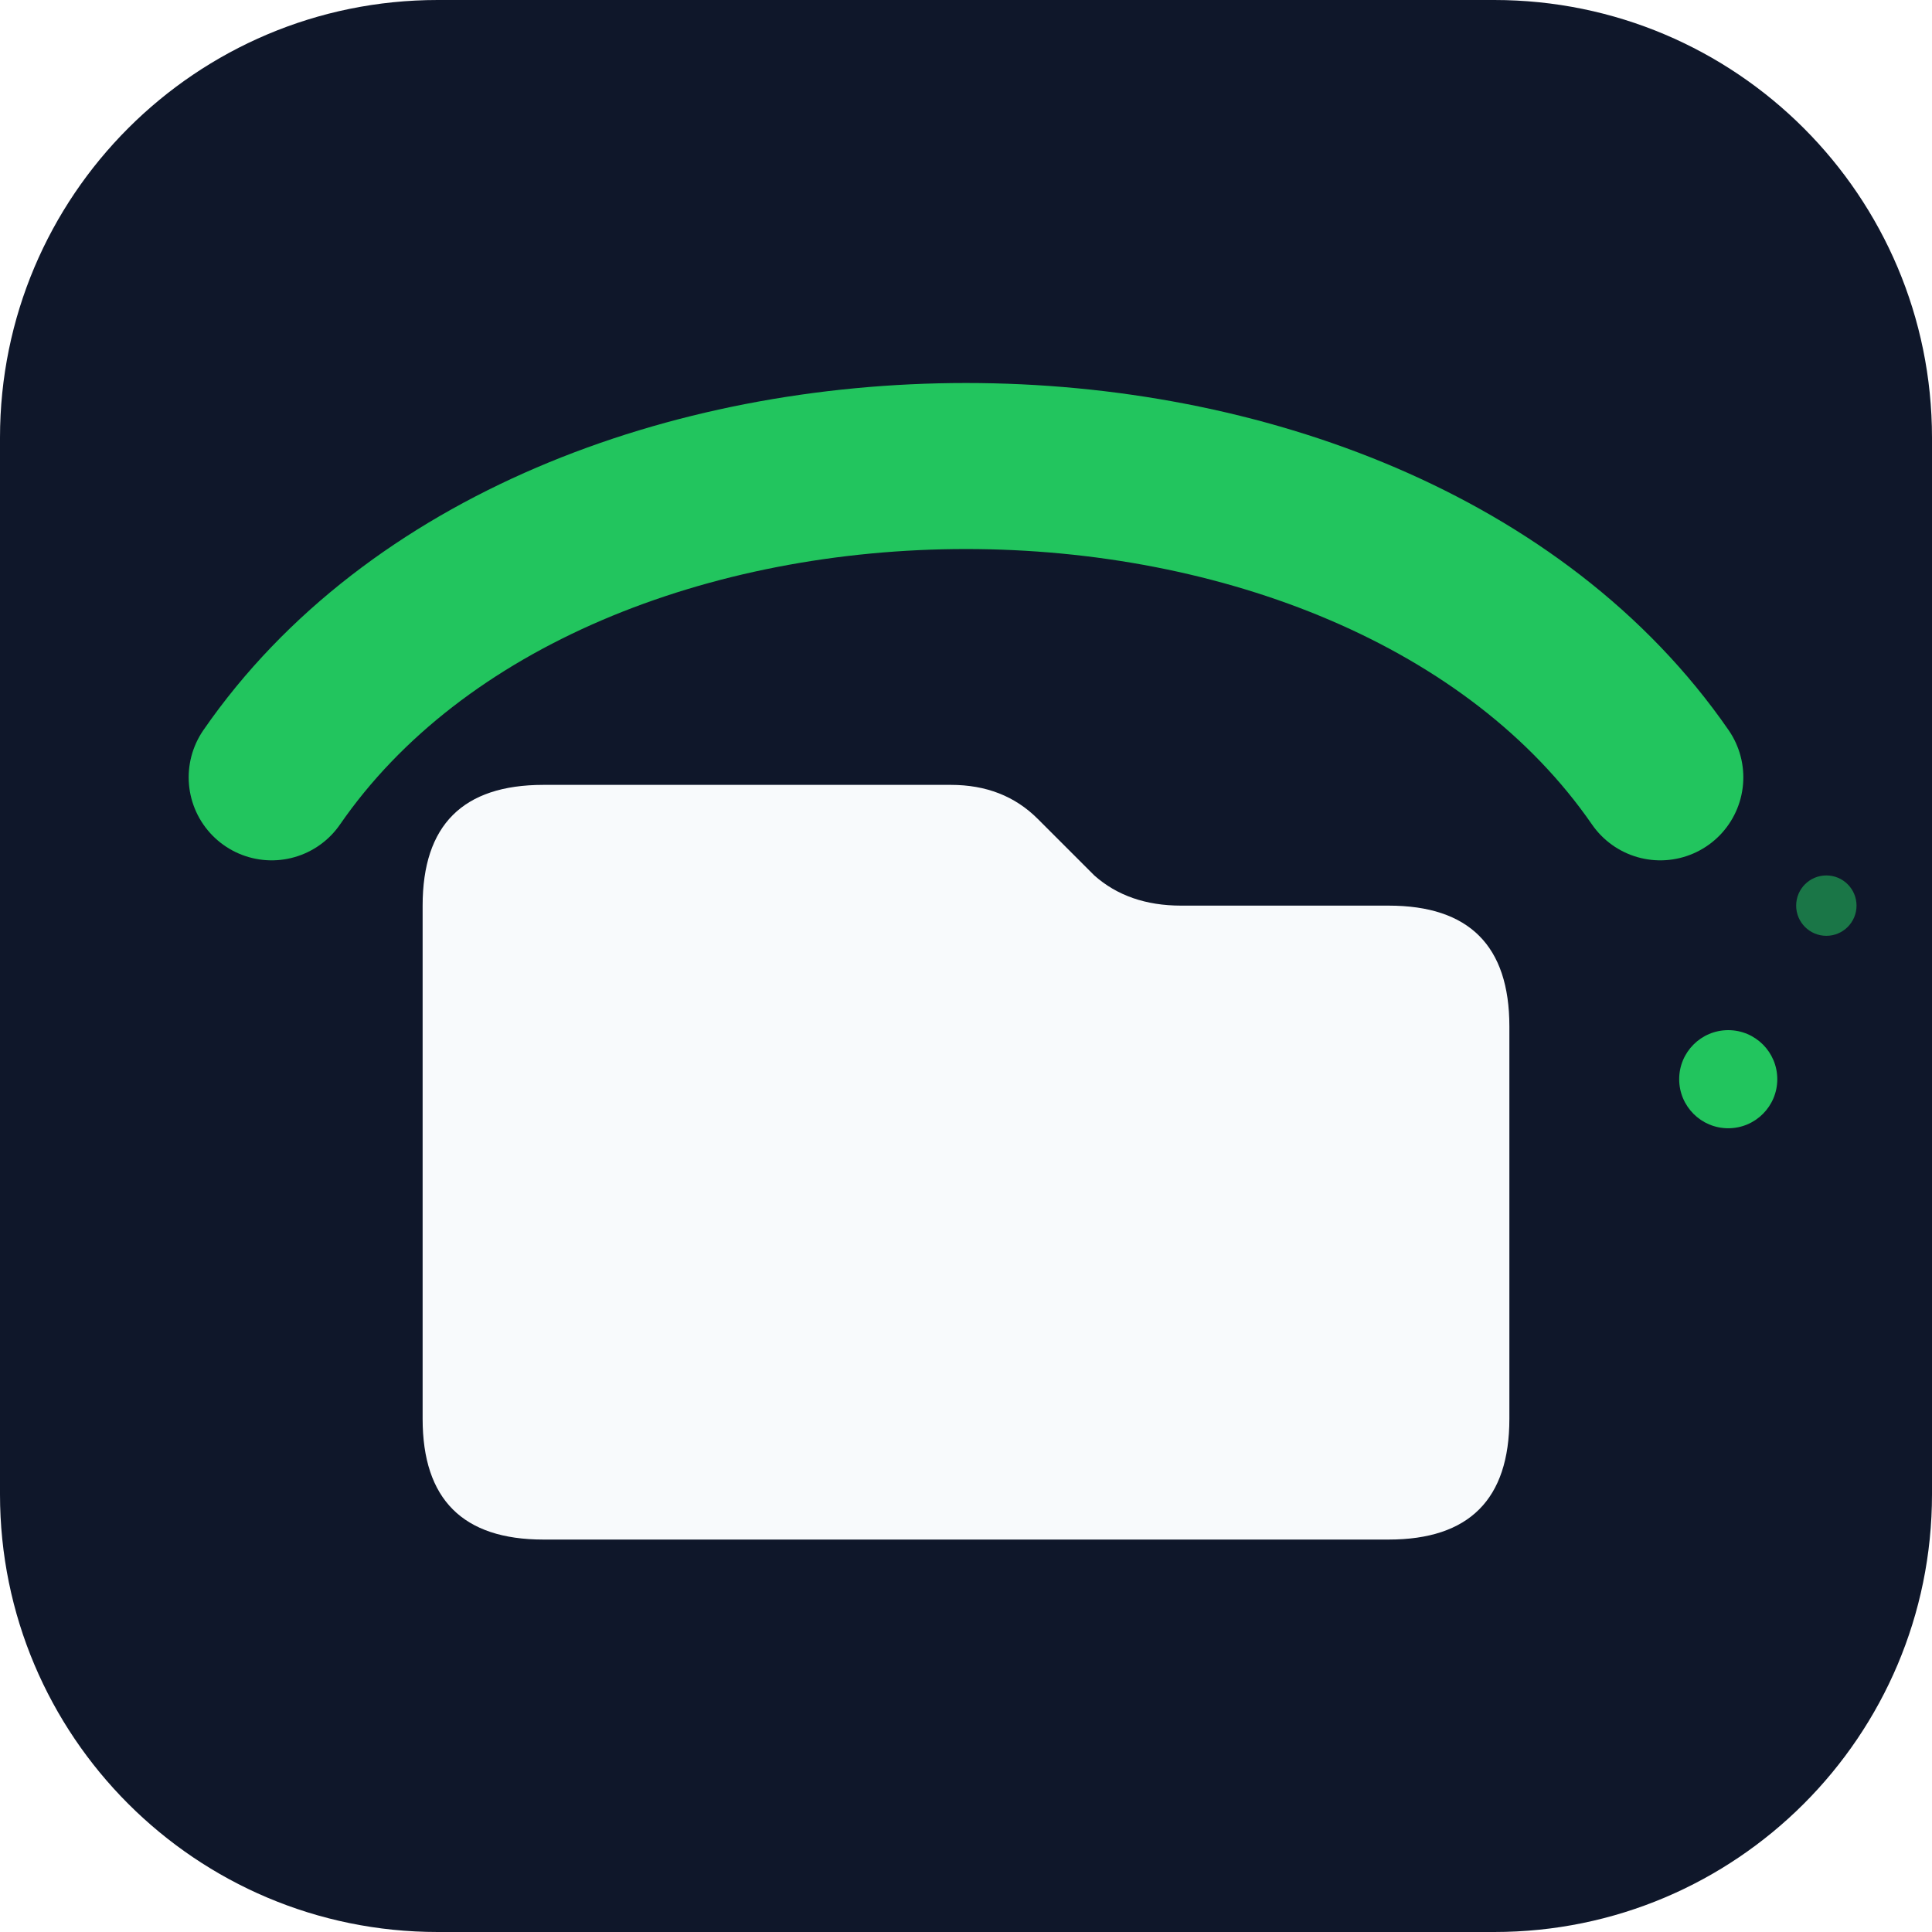
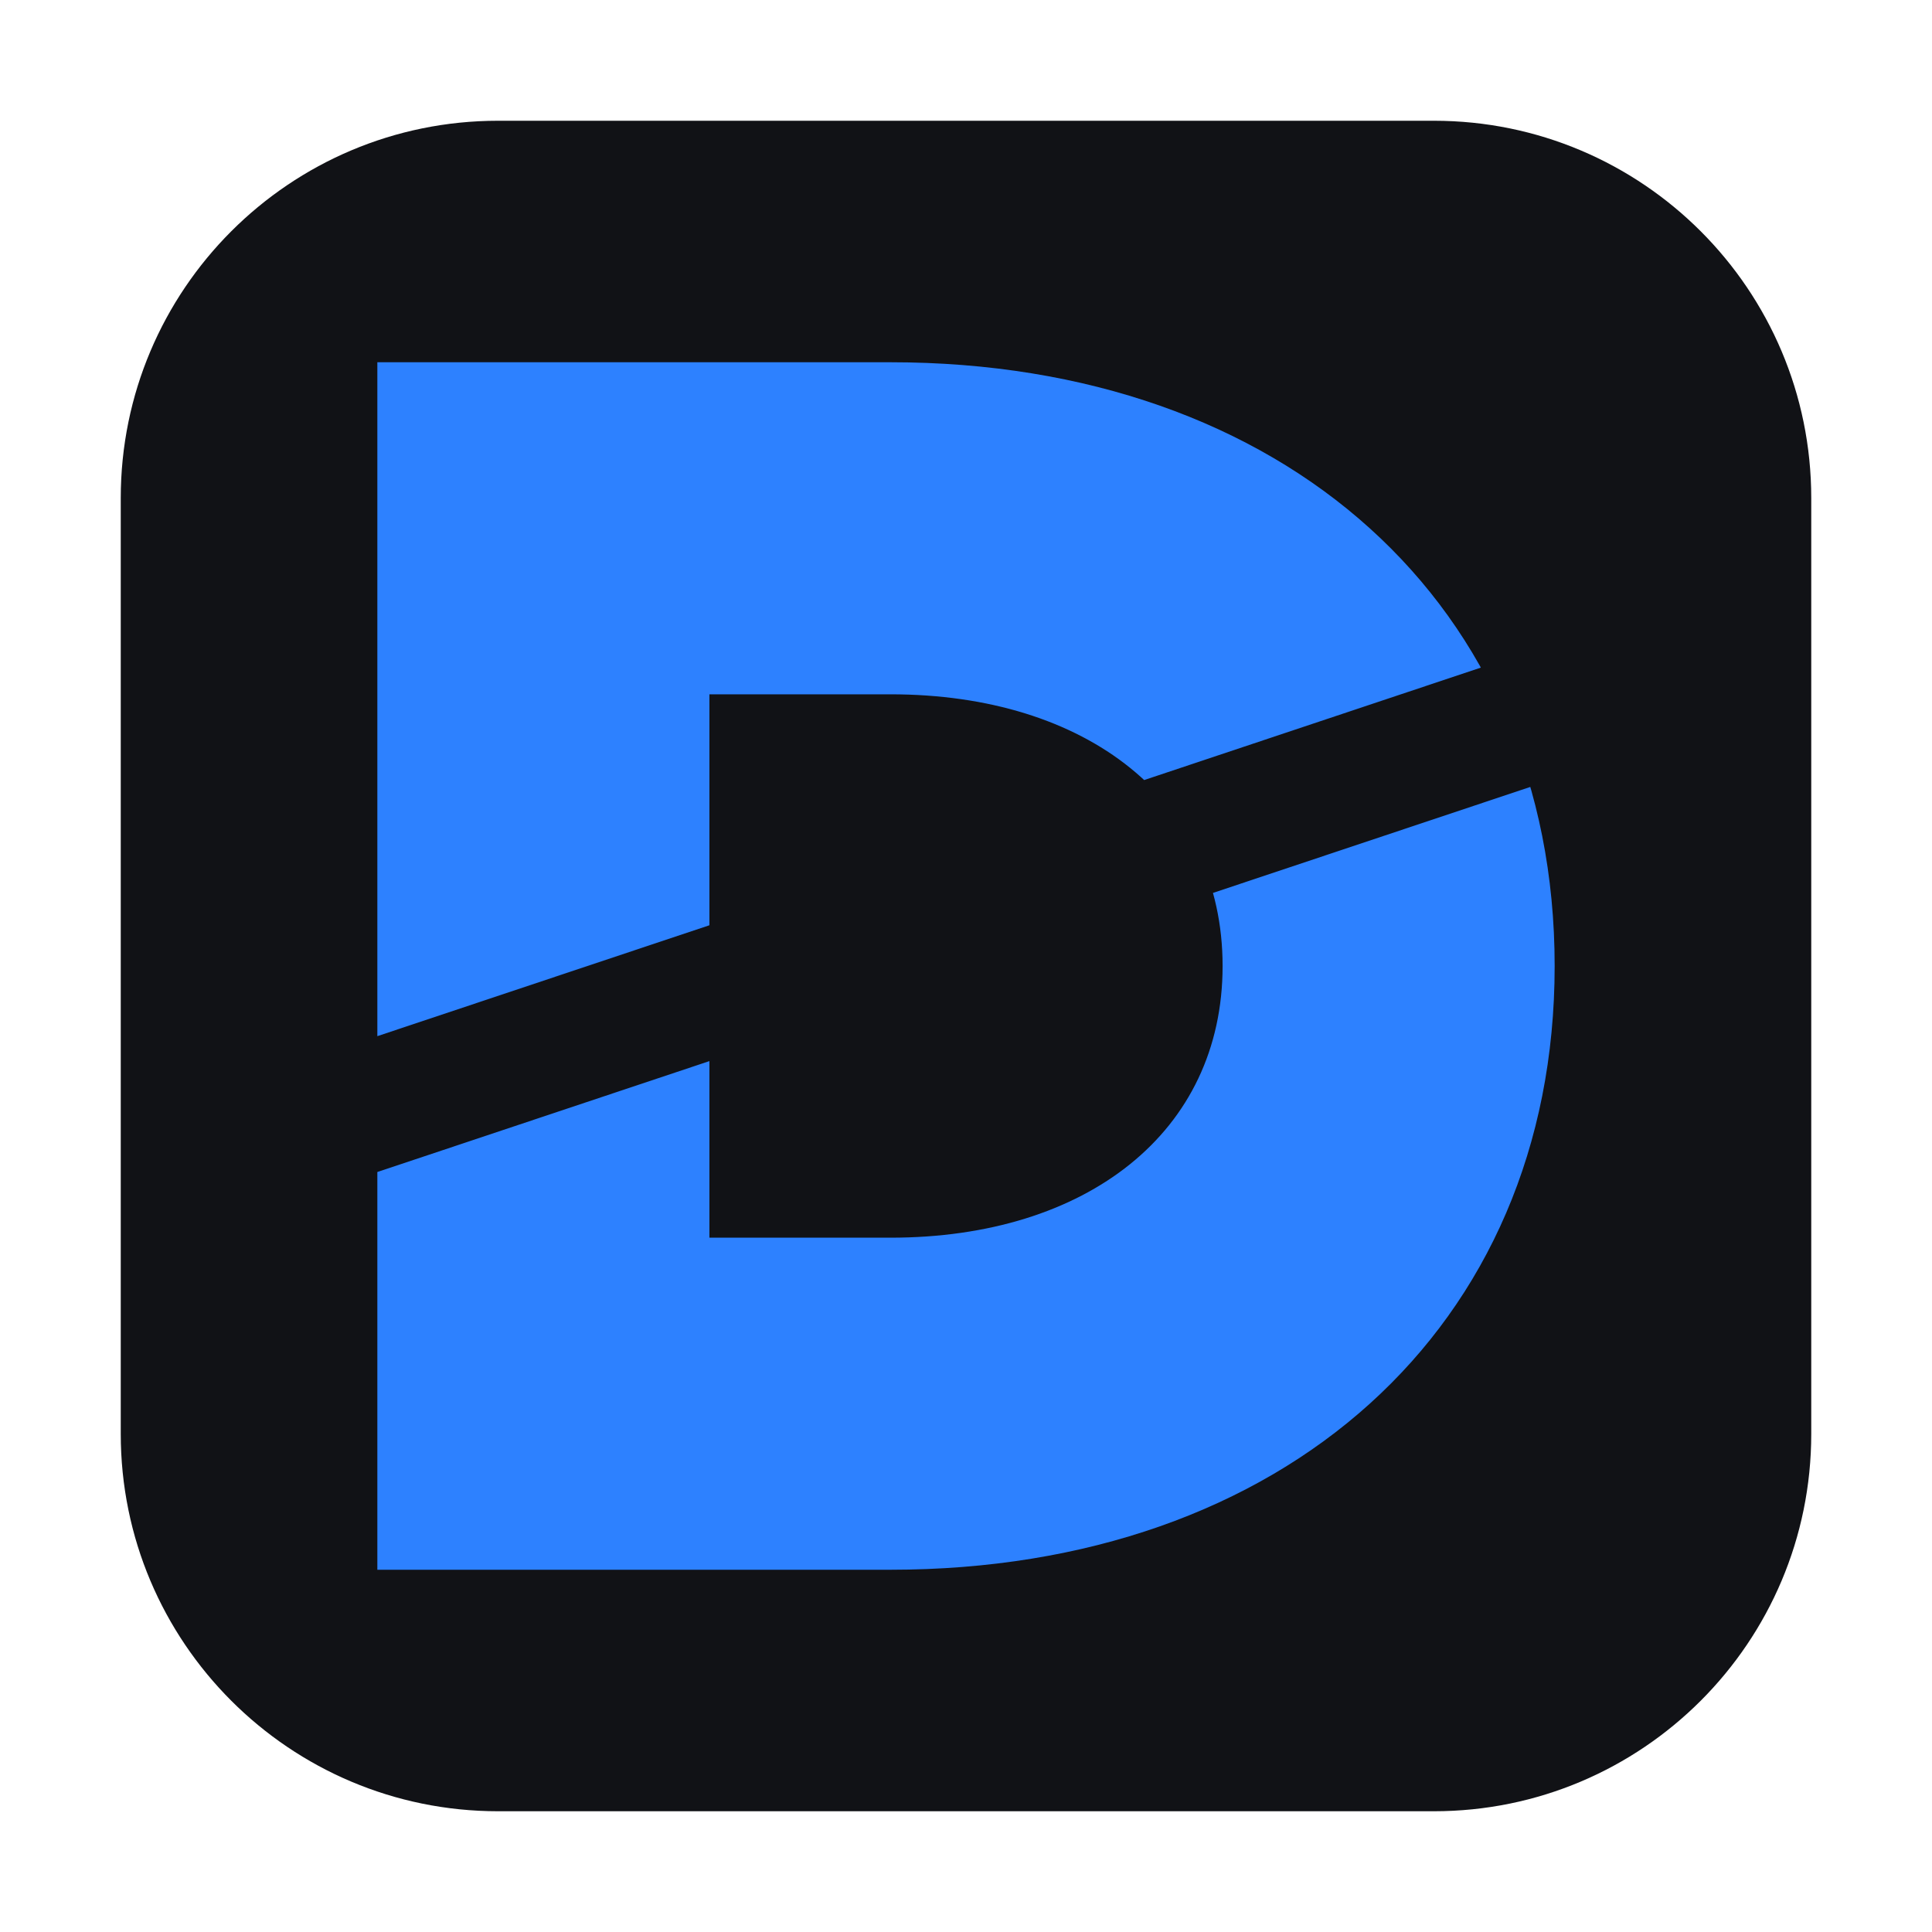
- <svg xmlns="http://www.w3.org/2000/svg" width="512" height="512" viewBox="0 0 512 512" fill="none" role="img" aria-label="DevSweep">
-   <rect width="512" height="512" rx="116" fill="#0F172A" />
-   <path d="M112 240 q0-32 32-32 h108 q14 0 23 9 l15 15 q9 8 23 8 h55            q32 0 32 32 v104 q0 32-32 32 H144 q-32 0-32-32 Z" fill="#F8FAFC" />
-   <path d="M72 206 C 148 96 364 96 440 206" stroke="#22C55E" stroke-width="44" stroke-linecap="round" />
-   <circle cx="458" cy="286" r="13" fill="#22C55E" />
-   <circle cx="484" cy="240" r="8" fill="#22C55E" opacity="0.55" />
+ <svg xmlns="http://www.w3.org/2000/svg" width="512" height="512" viewBox="0 0 512 512" role="img" aria-labelledby="title desc">
+   <defs>
+     <path id="letter-d" fill-rule="evenodd" d="M112 96H248C352 96 424 160 424 256S352 416 248 416H112Z              M200 184V328H248C300 328 336 300 336 256S300 184 248 184Z" />
+     <clipPath id="upper">
+       <path d="M0 0H512V141L0 312Z" />
+     </clipPath>
+     <clipPath id="lower">
+       <path d="M0 348L512 177V512H0Z" />
+     </clipPath>
+   </defs>
+   <rect id="background" x="32" y="32" width="448" height="448" rx="100" fill="#111216" />
+   <g id="mark" transform="translate(-12 0)" fill="#2D81FF">
+     <use href="#letter-d" clip-path="url(#upper)" />
+     <use href="#letter-d" clip-path="url(#lower)" />
+   </g>
</svg>
